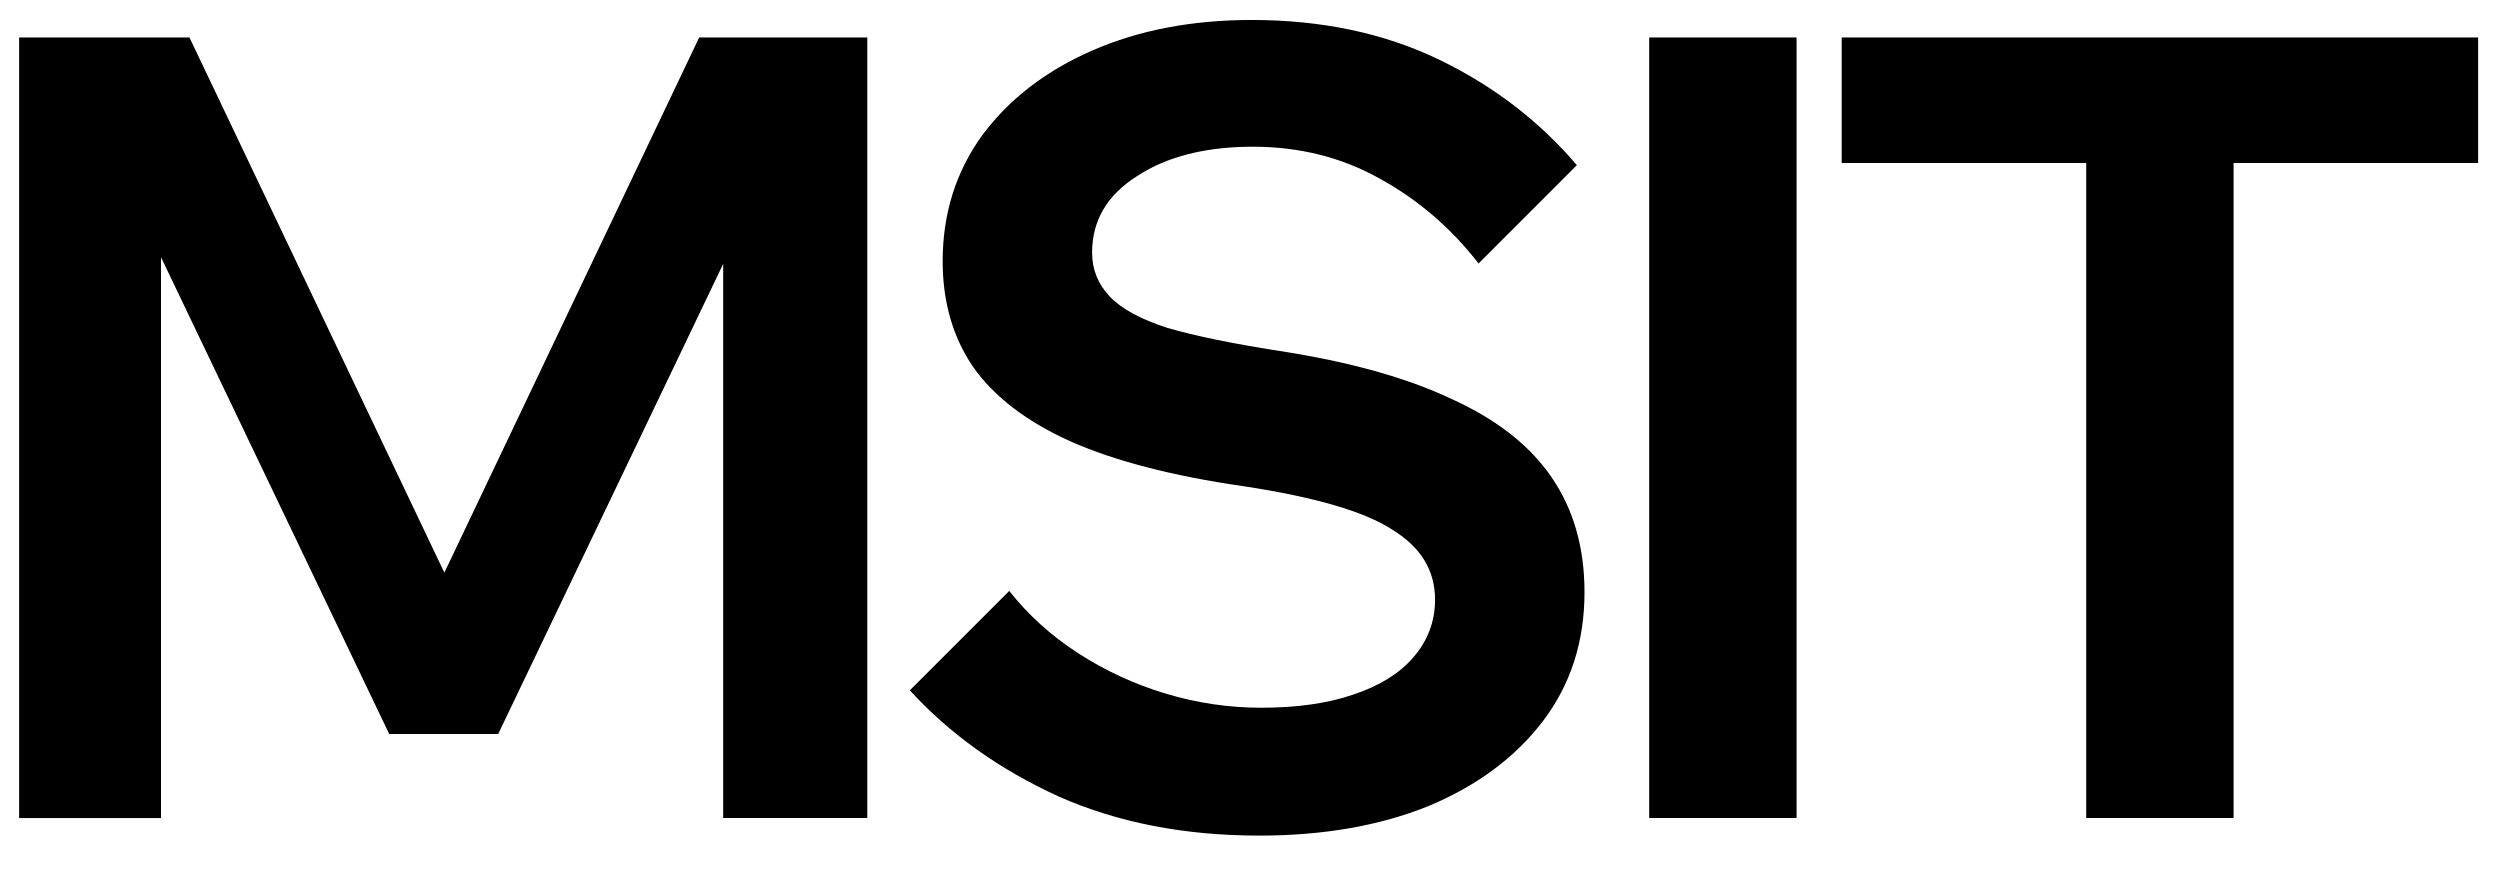
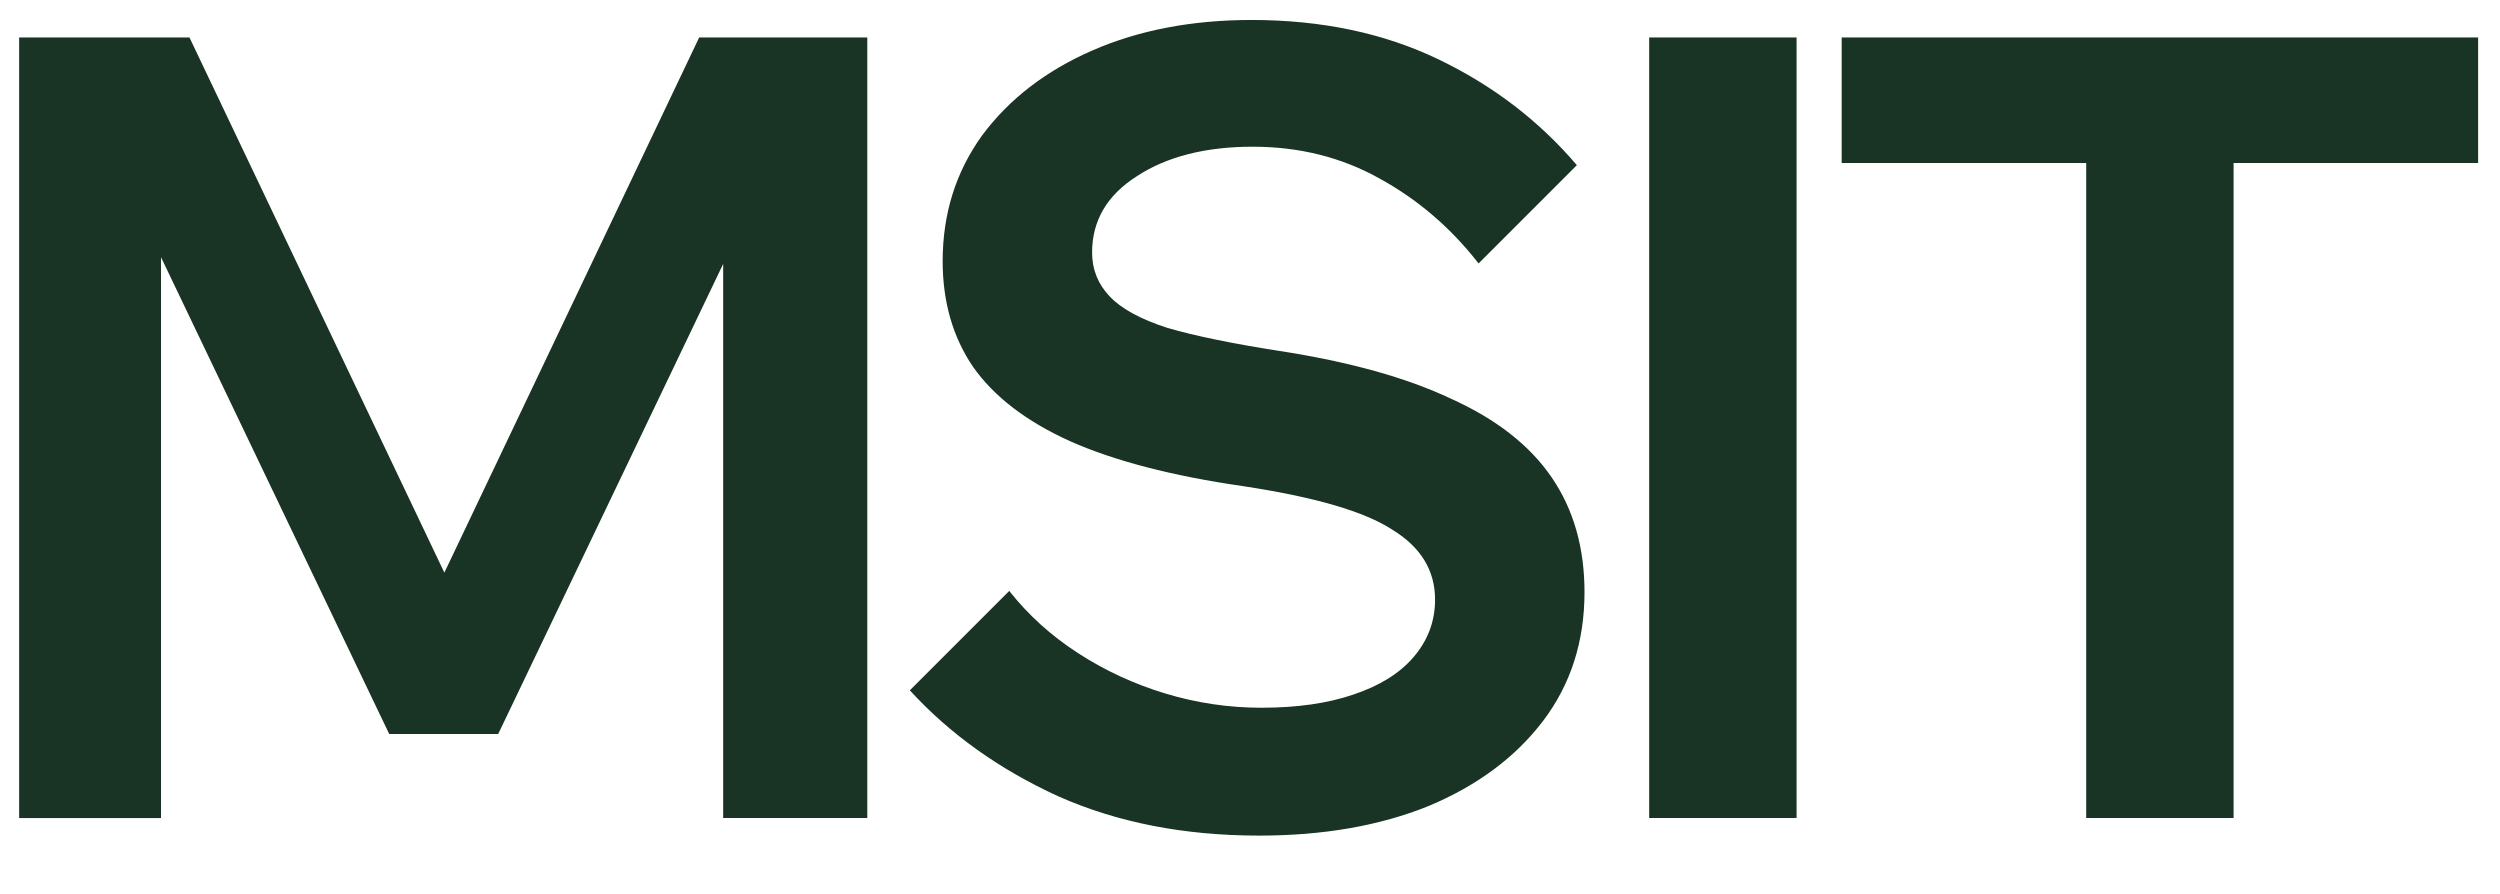
<svg xmlns="http://www.w3.org/2000/svg" id="Layer_1" width="330.42" height="118.03" viewBox="0 0 330.42 118.03">
-   <path d="M65.87,97.01h-14.43L11.18,12.89l10.1-.14v95.37H2.53V4.95h22.51l37.66,79.07h-7.94L92.41,4.95h22.22v103.16h-19.05V12.74l10.53.14-40.26,84.12ZM120.26,91.23l13.13-13.13c2.5,3.17,5.53,5.92,9.09,8.22,3.56,2.31,7.41,4.09,11.54,5.34,4.14,1.25,8.37,1.88,12.7,1.88,4.71,0,8.75-.58,12.12-1.73,3.46-1.15,6.11-2.79,7.94-4.91,1.92-2.21,2.89-4.76,2.89-7.65,0-3.85-1.88-6.93-5.63-9.23-3.66-2.4-10.24-4.33-19.77-5.77-9.33-1.35-16.93-3.32-22.8-5.92-5.77-2.6-10.05-5.87-12.84-9.81-2.69-3.94-4.04-8.61-4.04-14,0-6.25,1.73-11.78,5.19-16.59,3.56-4.81,8.42-8.56,14.57-11.25,6.16-2.69,13.18-4.04,21.07-4.04,9.23,0,17.46,1.73,24.67,5.19,7.21,3.46,13.32,8.13,18.32,14l-12.99,12.99c-3.66-4.71-8.03-8.46-13.13-11.25-5-2.79-10.58-4.18-16.74-4.18s-11.35,1.3-15.29,3.9c-3.94,2.5-5.92,5.87-5.92,10.1,0,2.21.77,4.14,2.31,5.77,1.54,1.64,4.09,3.03,7.65,4.18,3.66,1.06,8.56,2.07,14.72,3.03,9.33,1.44,16.93,3.56,22.8,6.35,5.96,2.69,10.39,6.16,13.27,10.39,2.89,4.23,4.33,9.28,4.33,15.15,0,6.54-1.83,12.22-5.48,17.03-3.66,4.81-8.71,8.56-15.15,11.25-6.44,2.6-13.9,3.9-22.36,3.9-9.91,0-18.76-1.73-26.55-5.19-7.79-3.56-14.33-8.22-19.62-14ZM237.45,108.11h-19.48V4.95h19.48v103.16ZM295.21,108.11h-19.48V20.1h19.48v88.01ZM327.53,21.54h-84.12V4.95h84.12v16.59Z" />
+   <path fill="#193325" d="M65.87,97.01h-14.43L11.18,12.89l10.1-.14v95.37H2.53V4.95h22.51l37.66,79.07h-7.94L92.41,4.95h22.22v103.16h-19.05V12.74l10.53.14-40.26,84.12ZM120.26,91.23l13.13-13.13c2.5,3.17,5.53,5.92,9.09,8.22,3.56,2.31,7.41,4.09,11.54,5.34,4.14,1.25,8.37,1.88,12.7,1.88,4.71,0,8.75-.58,12.12-1.73,3.46-1.15,6.11-2.79,7.94-4.91,1.92-2.21,2.89-4.76,2.89-7.65,0-3.85-1.88-6.93-5.63-9.23-3.66-2.4-10.24-4.33-19.77-5.77-9.33-1.35-16.93-3.32-22.8-5.92-5.77-2.6-10.05-5.87-12.84-9.81-2.69-3.94-4.04-8.61-4.04-14,0-6.25,1.73-11.78,5.19-16.59,3.56-4.81,8.42-8.56,14.57-11.25,6.16-2.69,13.18-4.04,21.07-4.04,9.23,0,17.46,1.73,24.67,5.19,7.21,3.46,13.32,8.13,18.32,14l-12.99,12.99c-3.66-4.71-8.03-8.46-13.13-11.25-5-2.79-10.58-4.18-16.74-4.18s-11.35,1.3-15.29,3.9c-3.94,2.5-5.92,5.87-5.92,10.1,0,2.21.77,4.14,2.31,5.77,1.54,1.64,4.09,3.03,7.65,4.18,3.66,1.06,8.56,2.07,14.72,3.03,9.33,1.44,16.93,3.56,22.8,6.35,5.96,2.69,10.39,6.16,13.27,10.39,2.89,4.23,4.33,9.28,4.33,15.15,0,6.54-1.83,12.22-5.48,17.03-3.66,4.81-8.71,8.56-15.15,11.25-6.44,2.6-13.9,3.9-22.36,3.9-9.91,0-18.76-1.73-26.55-5.19-7.79-3.56-14.33-8.22-19.62-14ZM237.45,108.11h-19.48V4.95h19.48v103.16ZM295.21,108.11h-19.48V20.1h19.48v88.01ZM327.53,21.54h-84.12V4.95h84.12v16.59Z" />
</svg>
